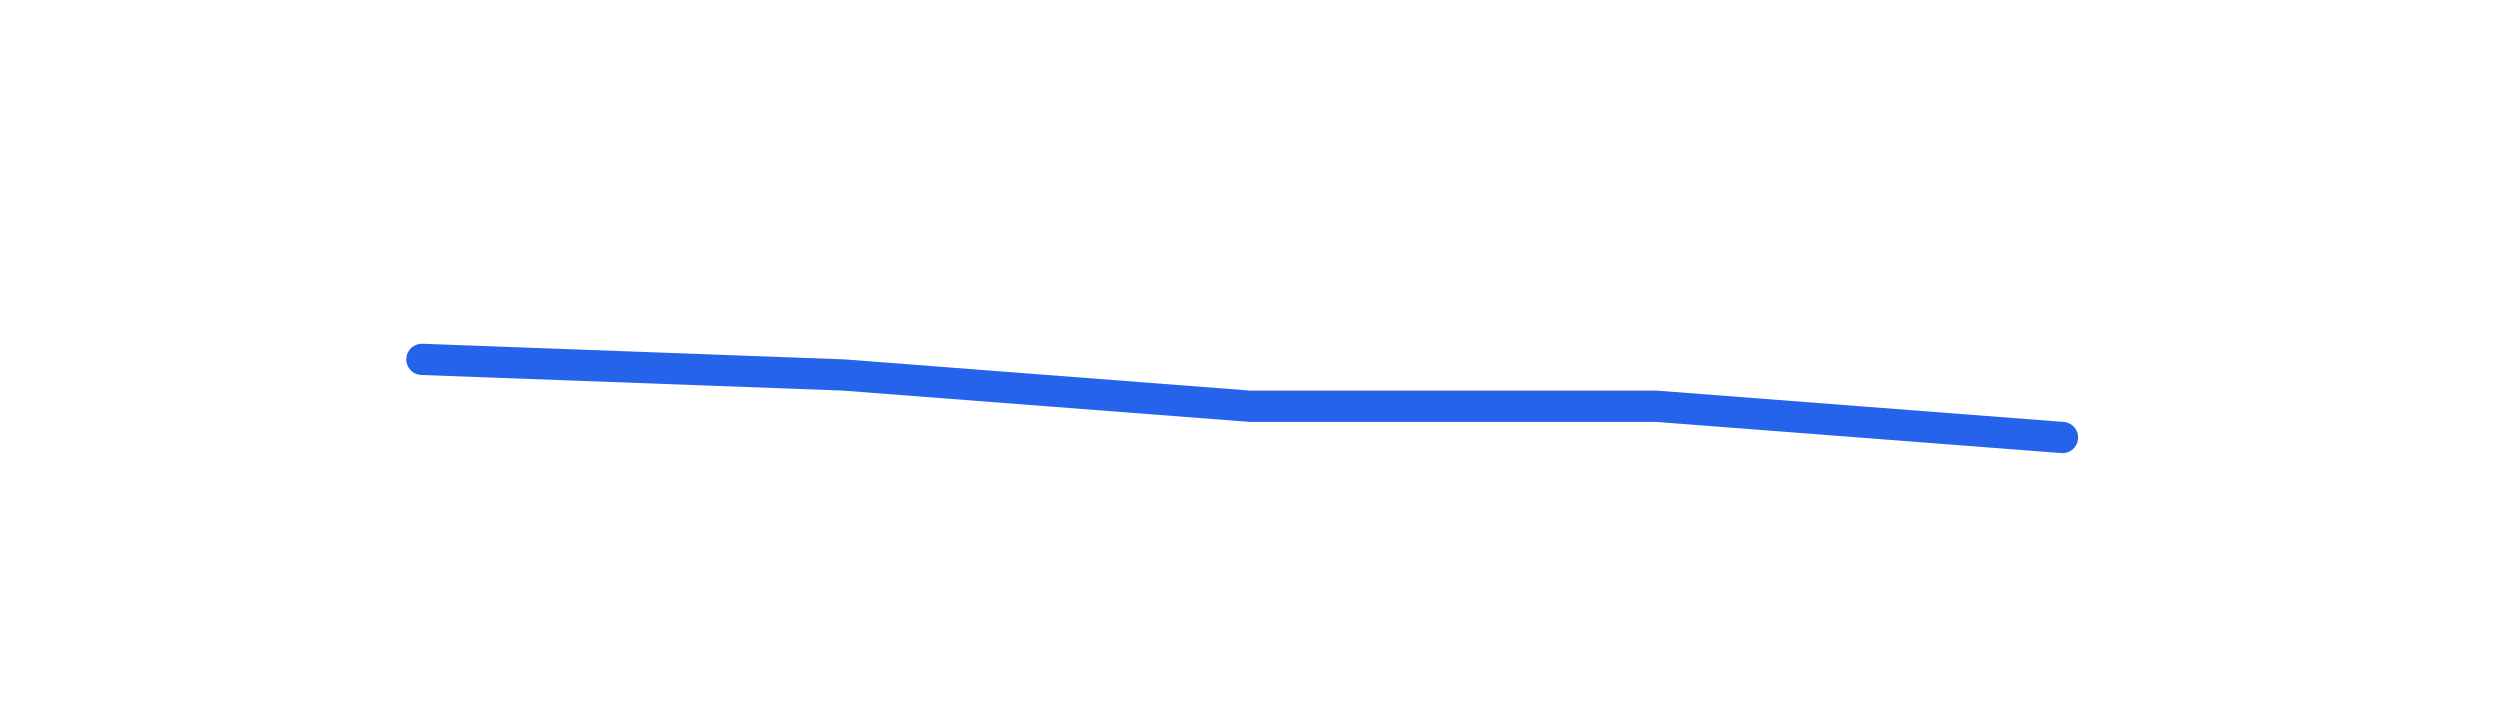
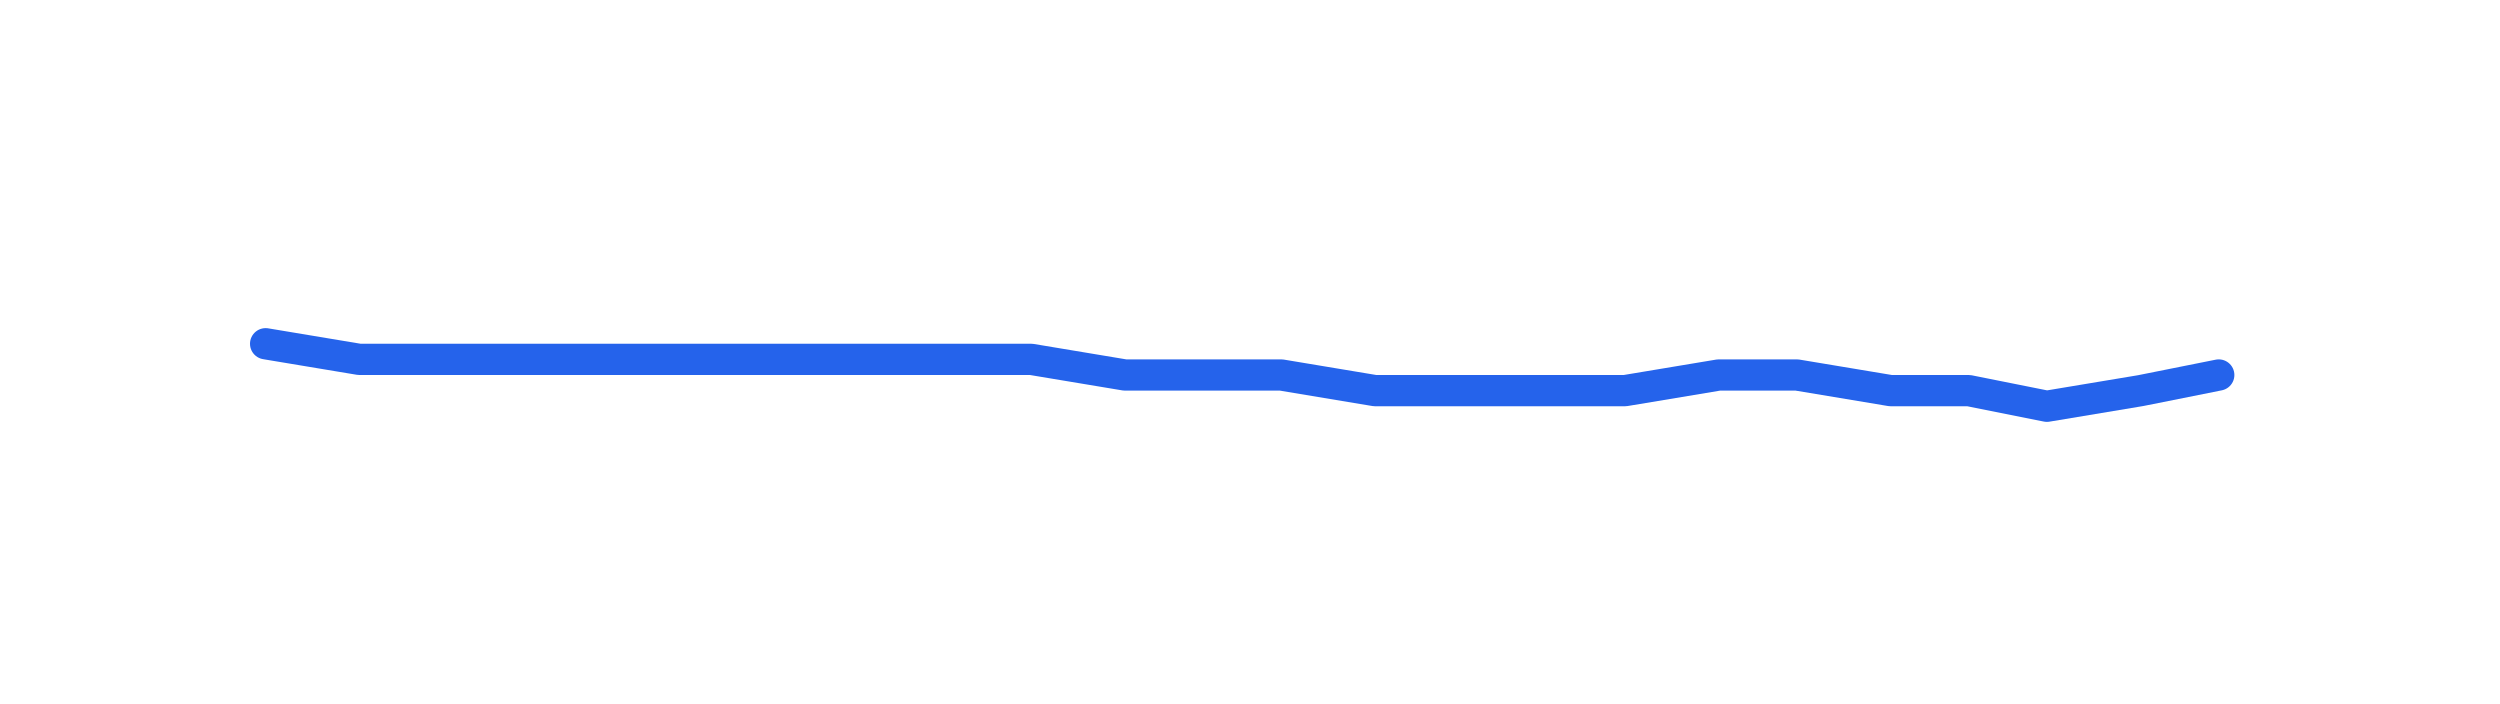
<svg xmlns="http://www.w3.org/2000/svg" width="160" height="45" xml:space="preserve" overflow="hidden">
  <defs>
    <clipPath id="clip0">
      <rect x="227" y="427" width="160" height="45" />
    </clipPath>
  </defs>
  <g clip-path="url(#clip0)" transform="translate(-227 -427)">
    <g>
-       <path d="M254 450 281 451 307 453 333 453 359 455" stroke="#2563EB" stroke-width="2" stroke-linecap="round" stroke-linejoin="round" stroke-miterlimit="10" fill="none" />
+       <path d="M244 449 250 450 255 450 260 450 266 450 271 450 277 450 282 450 288 450 293 450 299 451 304 451 309 451 315 452 320 452 326 452 331 452 337 451 342 451 348 452 353 452 358 453 364 452 369 451" stroke="#2563EB" stroke-width="2" stroke-linecap="round" stroke-linejoin="round" stroke-miterlimit="10" fill="none" />
    </g>
  </g>
</svg>
